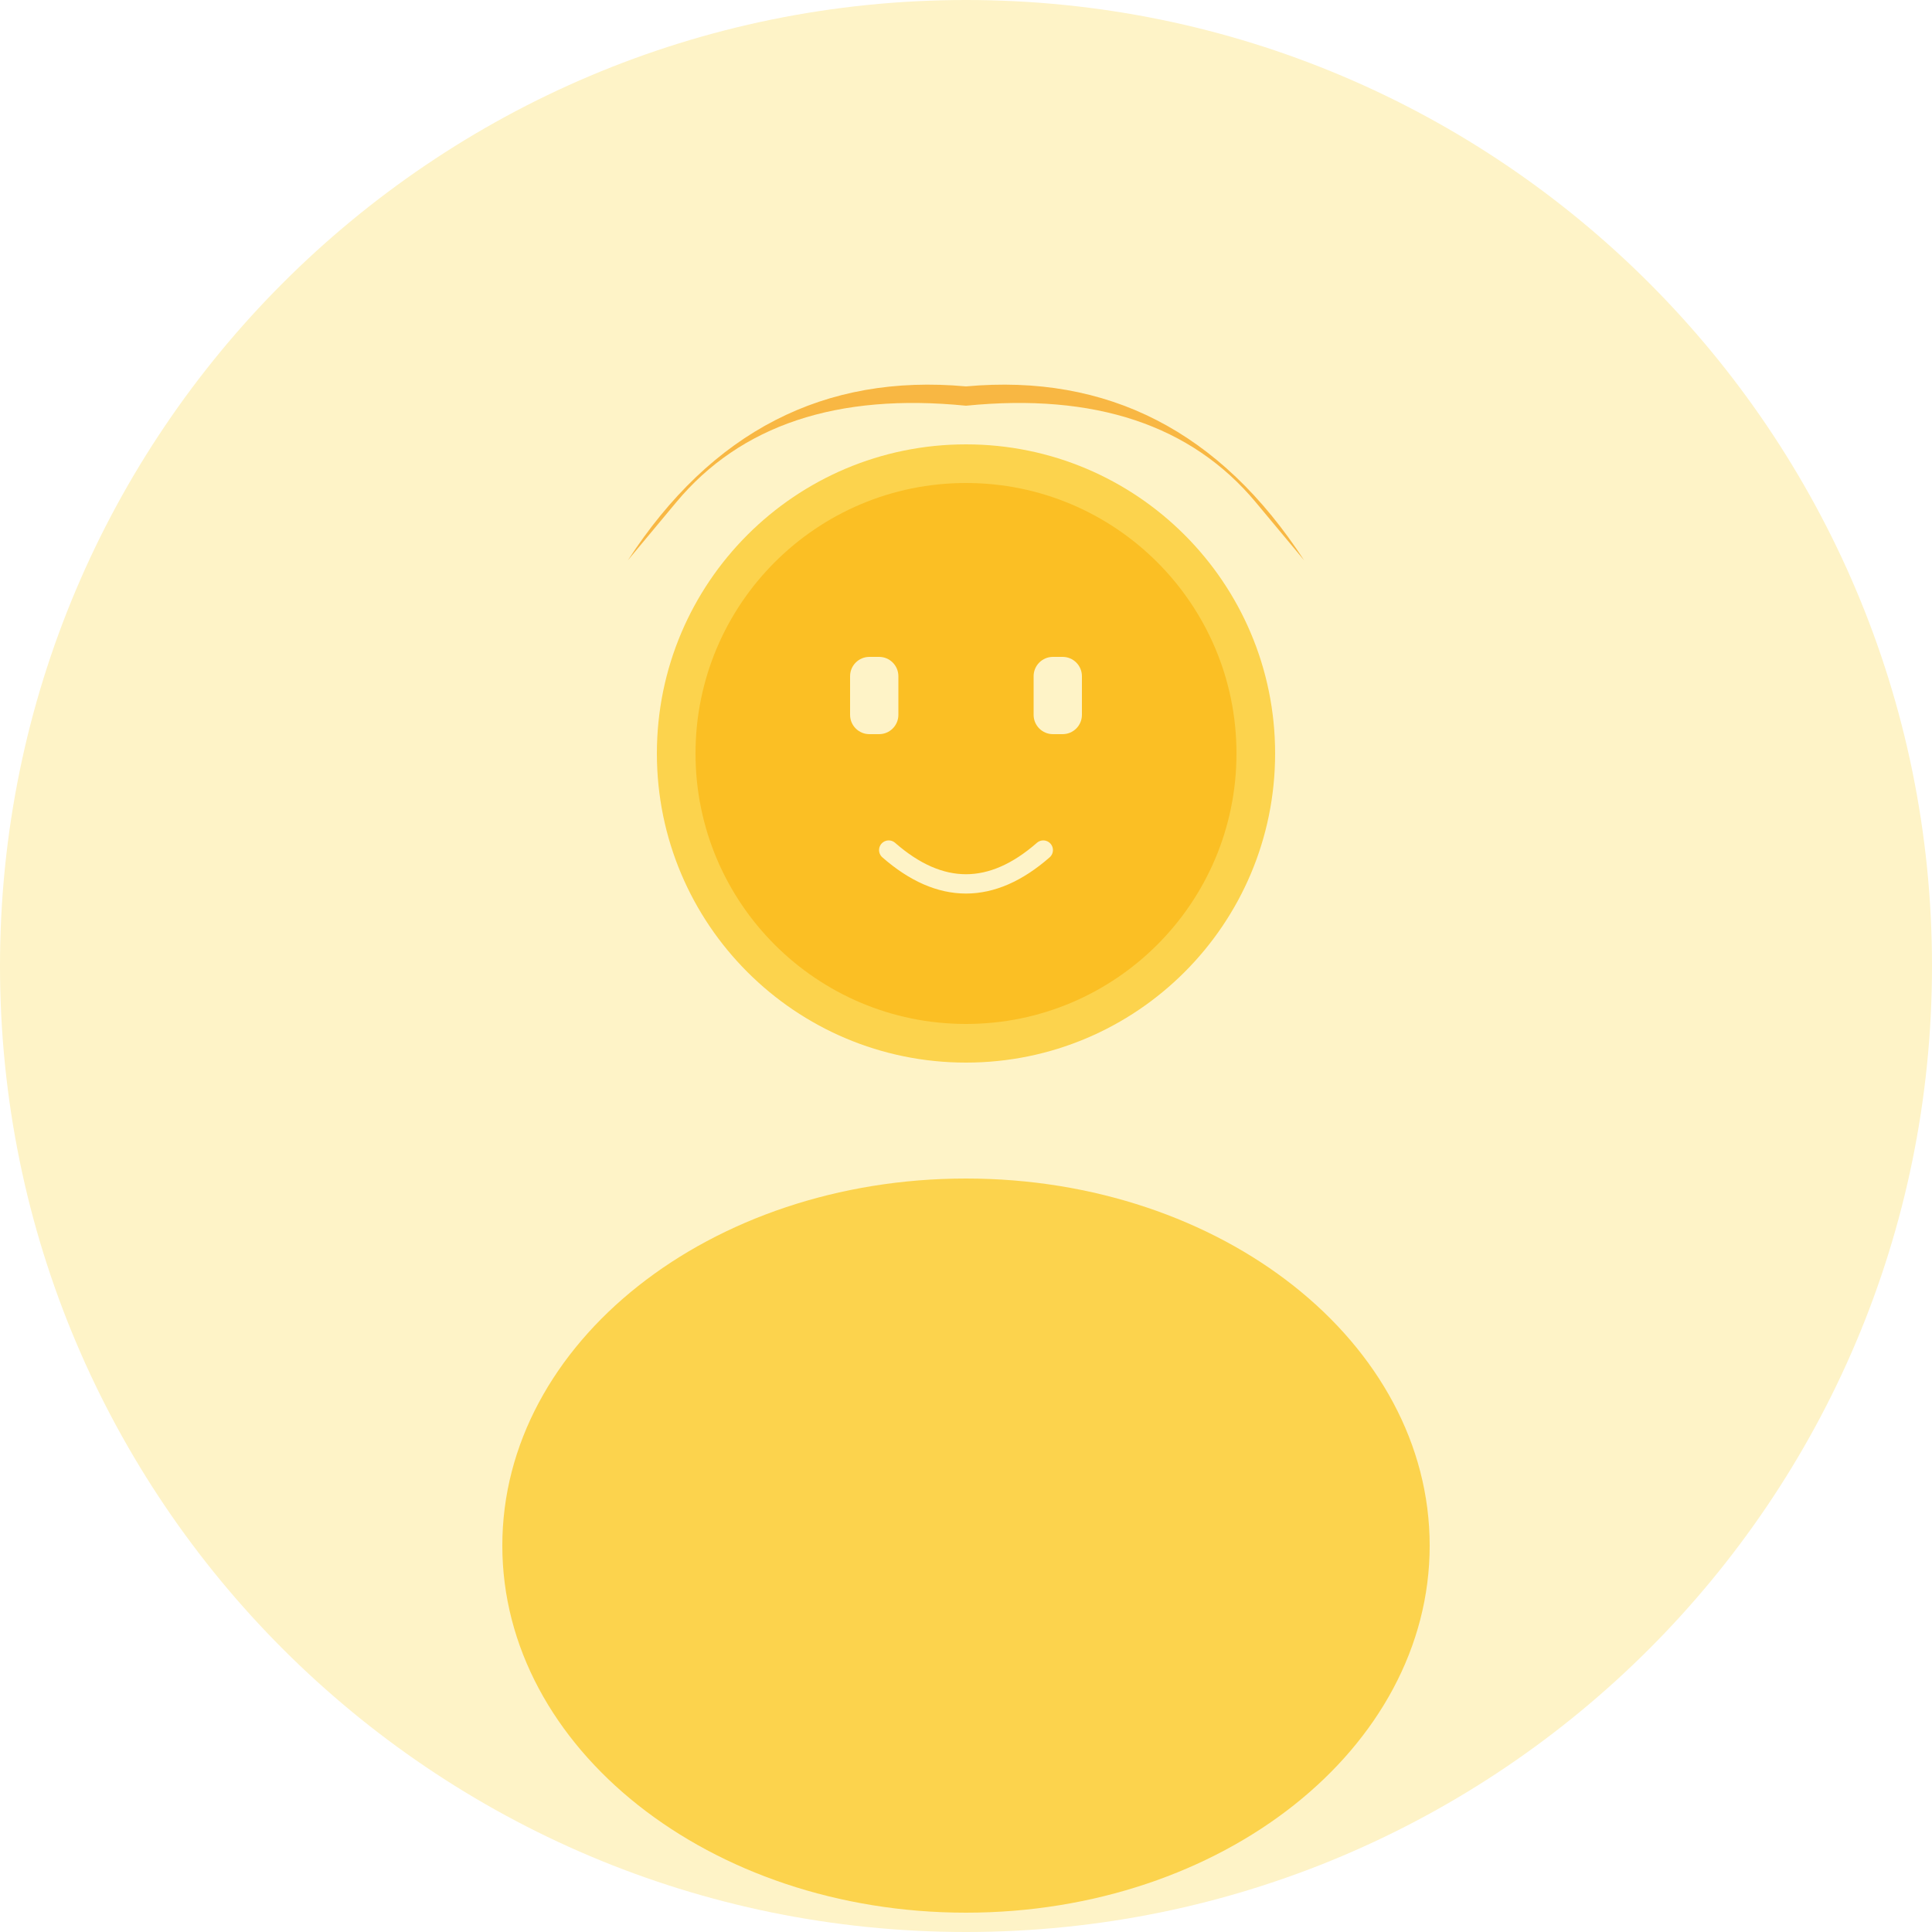
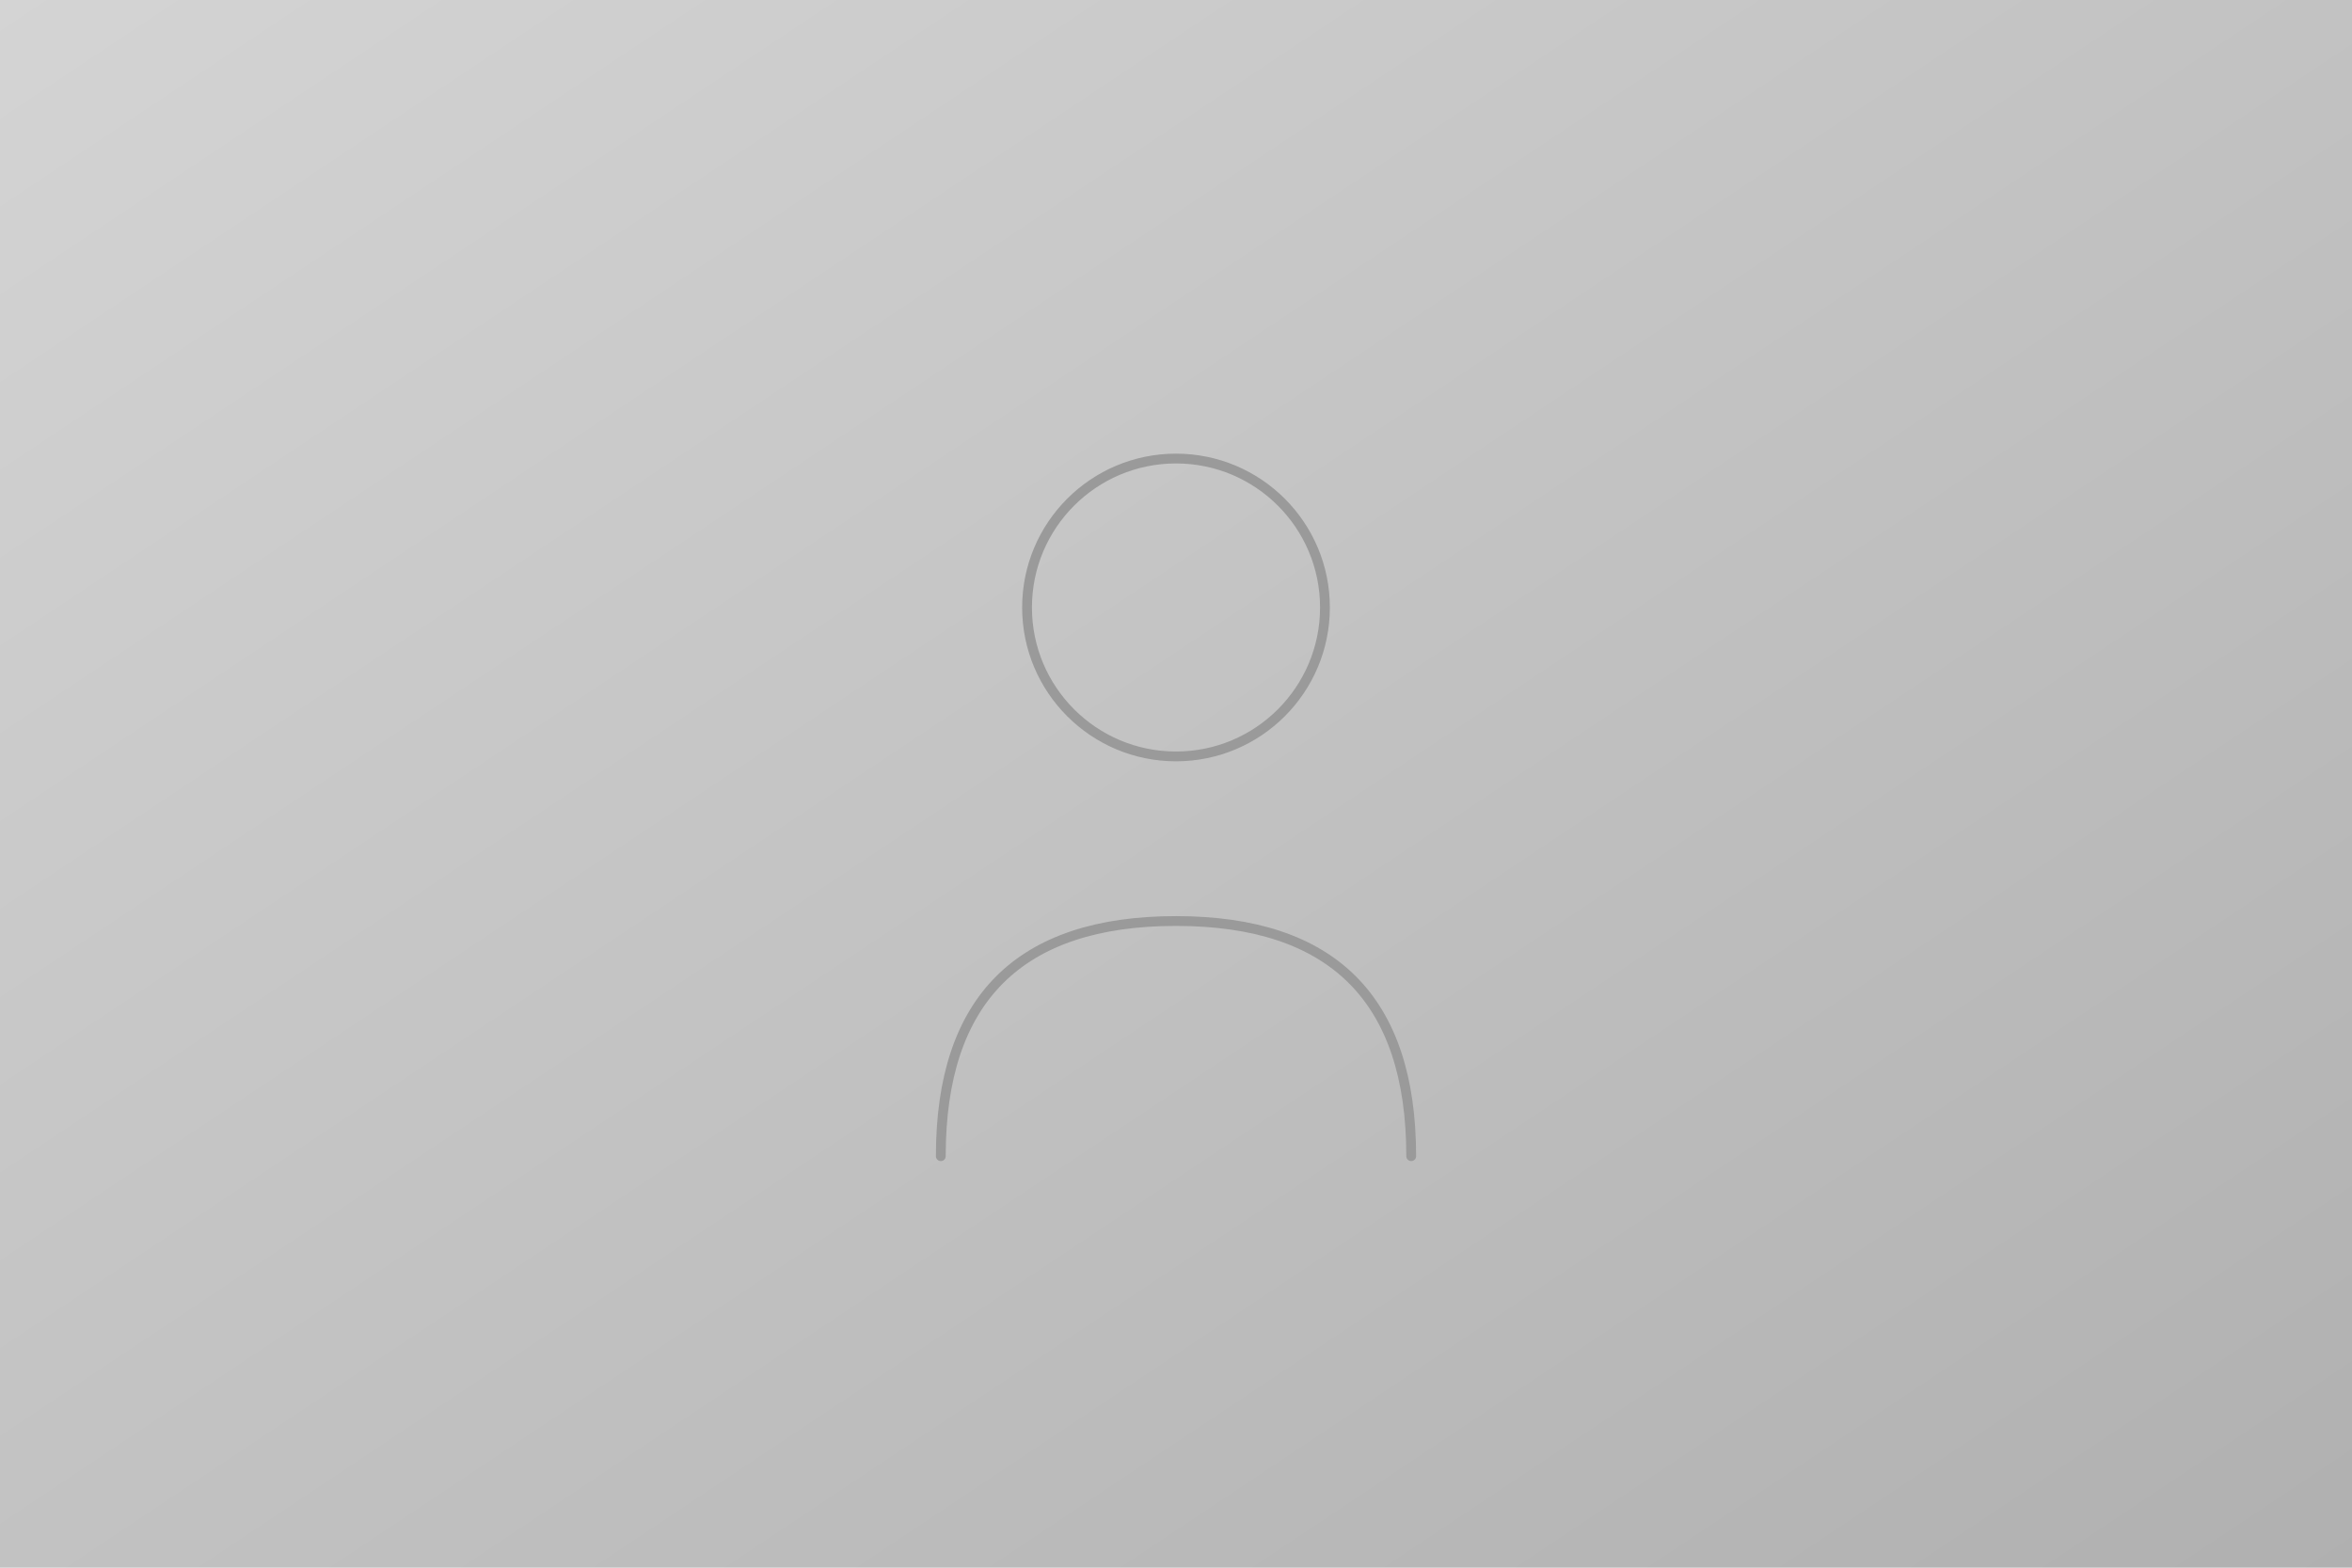
- <svg xmlns="http://www.w3.org/2000/svg" width="200" height="200" viewBox="0 0 200 200">
-   <rect width="200" height="200" rx="100" fill="#FEF3C7" />
-   <circle cx="100" cy="78" r="32" fill="#FCD34D" />
-   <ellipse cx="100" cy="160" rx="48" ry="38" fill="#FCD34D" />
-   <circle cx="100" cy="78" r="28" fill="#FBBF24" />
-   <rect x="88" y="68" width="5" height="8" rx="2" fill="#FEF3C7" />
-   <rect x="107" y="68" width="5" height="8" rx="2" fill="#FEF3C7" />
-   <path d="M92 88 Q100 95 108 88" stroke="#FEF3C7" stroke-width="2" fill="none" stroke-linecap="round" />
-   <path d="M65 58 Q78 38 100 40 Q122 38 135 58 L130 52 Q120 40 100 42 Q80 40 70 52Z" fill="#F59E0B" opacity="0.7" />
+ <svg xmlns="http://www.w3.org/2000/svg" width="600" height="400" viewBox="0 0 600 400">
+   <defs>
+     <linearGradient id="bg" x1="0" y1="0" x2="1" y2="1">
+       <stop offset="0%" stop-color="#D4D4D4" />
+       <stop offset="100%" stop-color="#B0B0B0" />
+     </linearGradient>
+   </defs>
+   <rect width="600" height="400" fill="url(#bg)" />
+   <circle cx="300" cy="155" r="38" fill="none" stroke="#9A9A9A" stroke-width="2.5" />
+   <path d="M240 295 Q240 235 300 235 Q360 235 360 295" fill="none" stroke="#9A9A9A" stroke-width="2.5" stroke-linecap="round" />
</svg>
